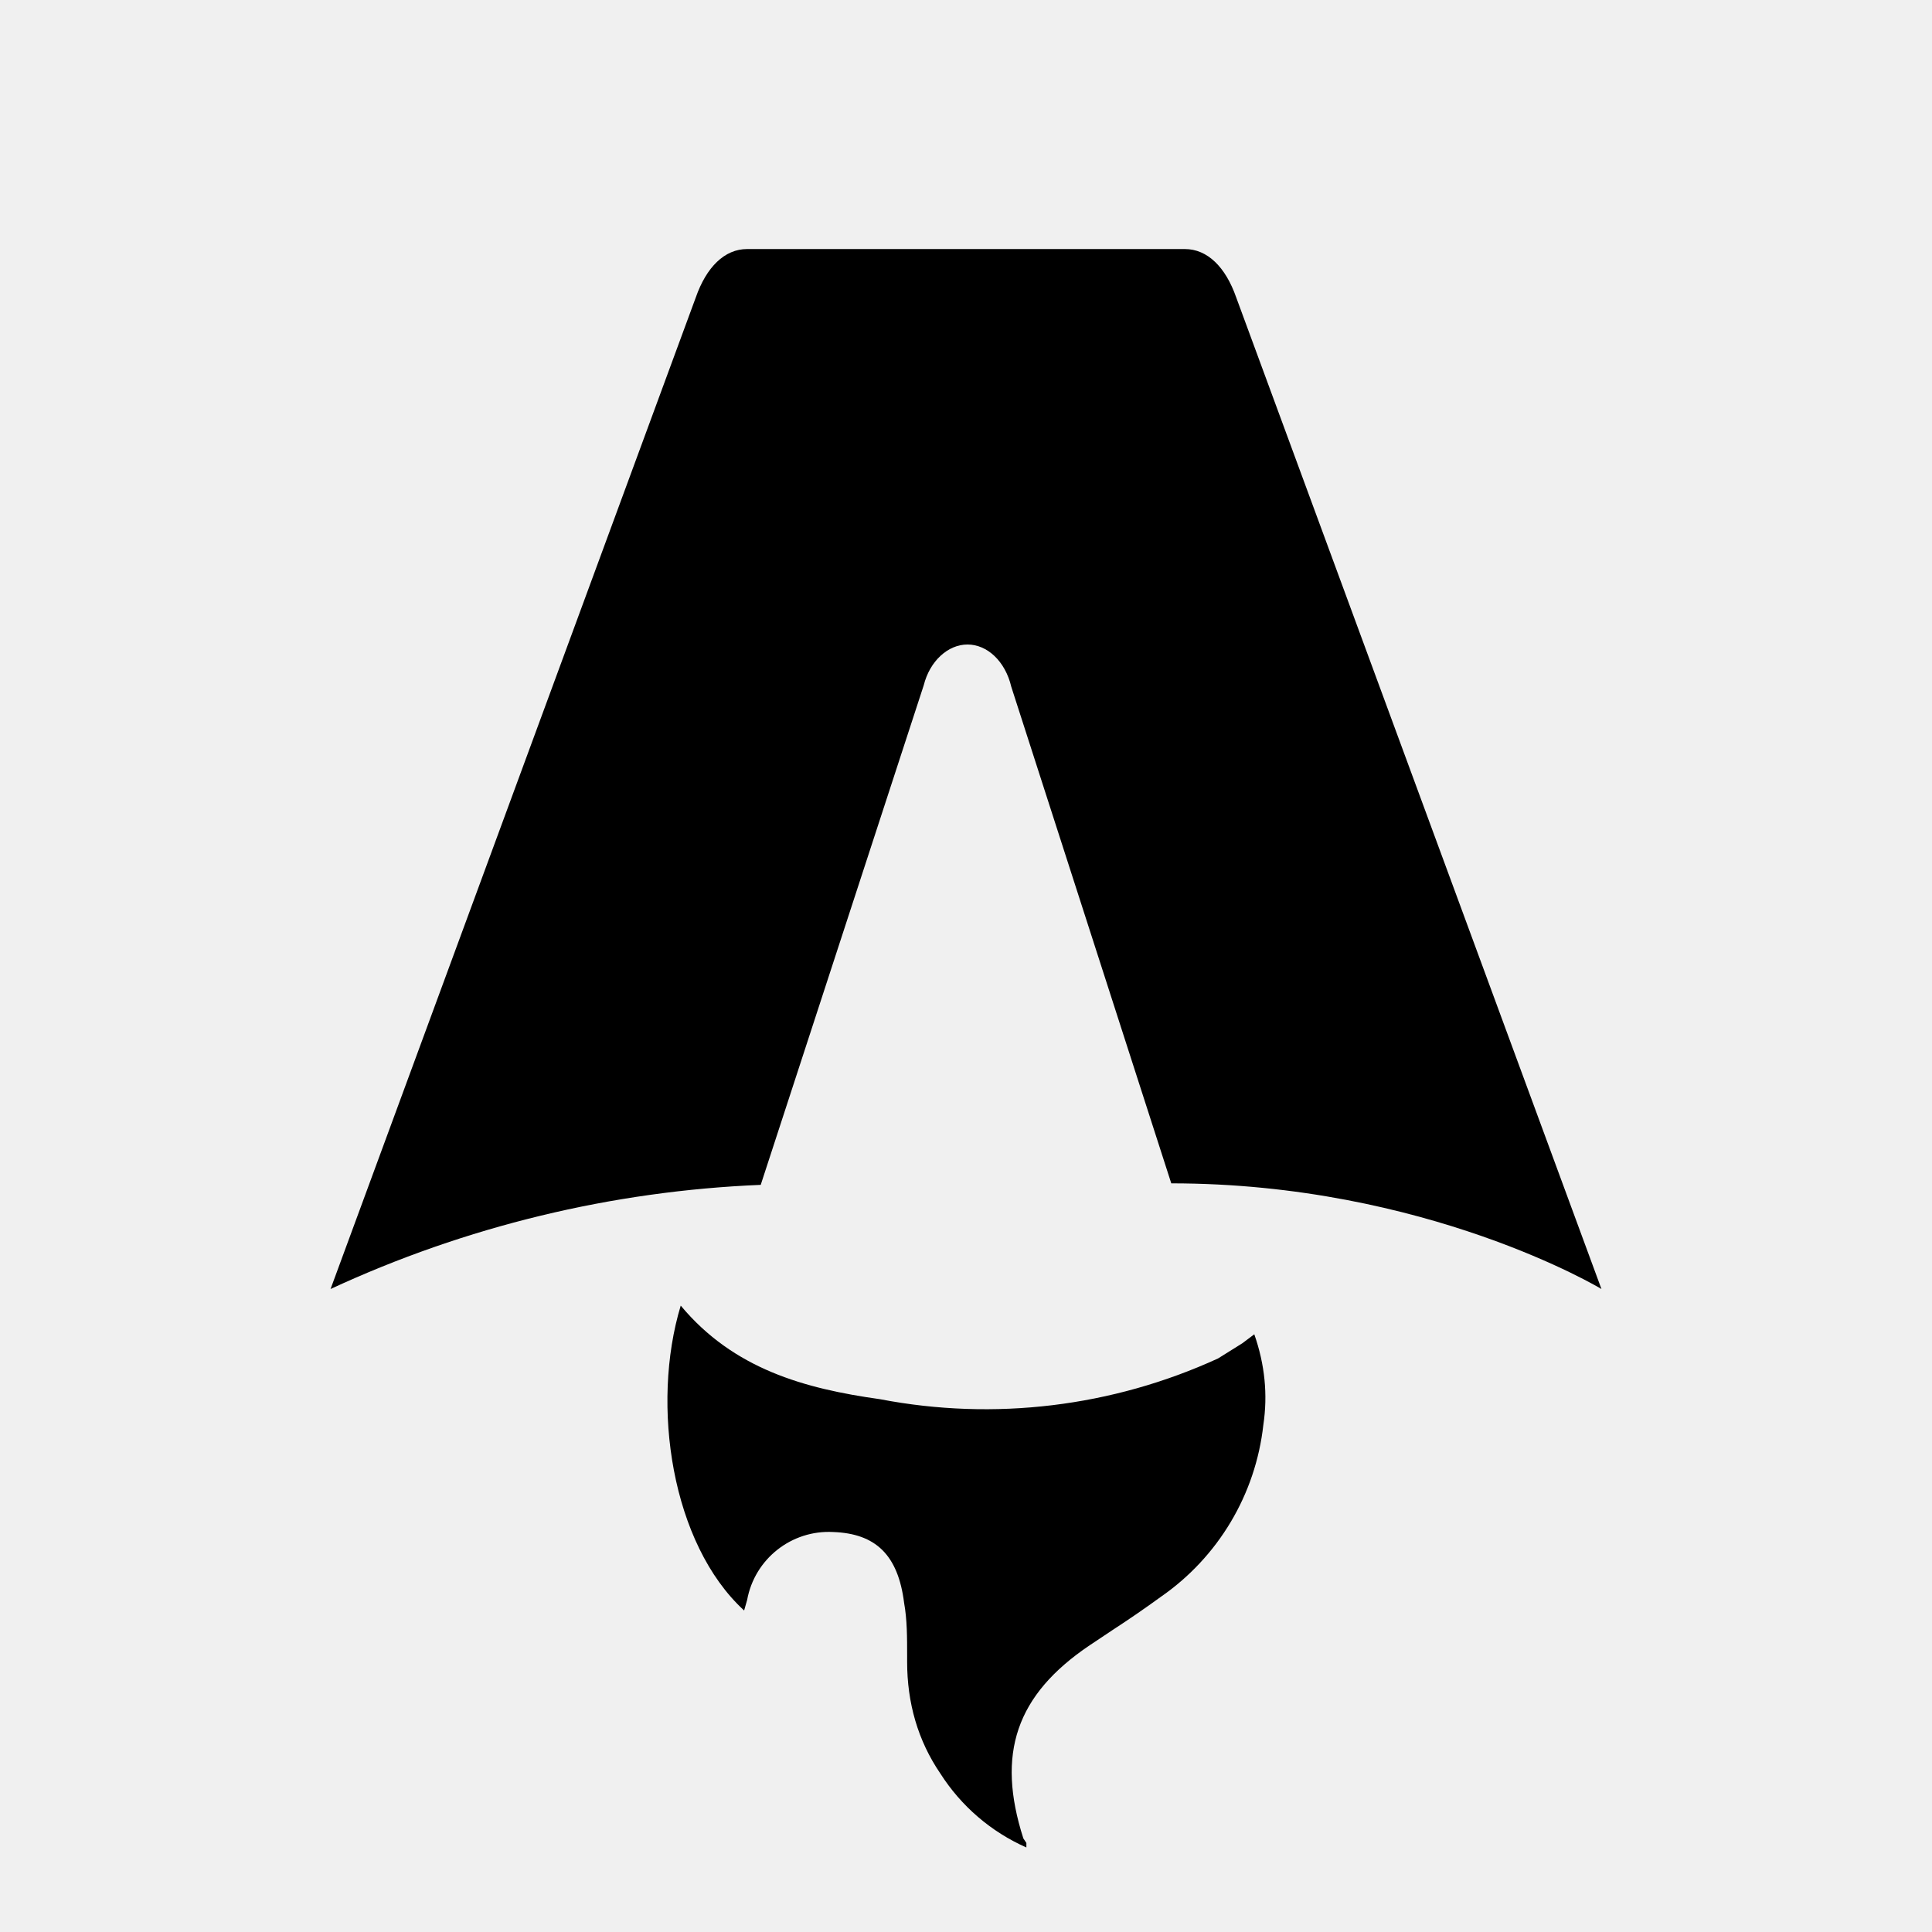
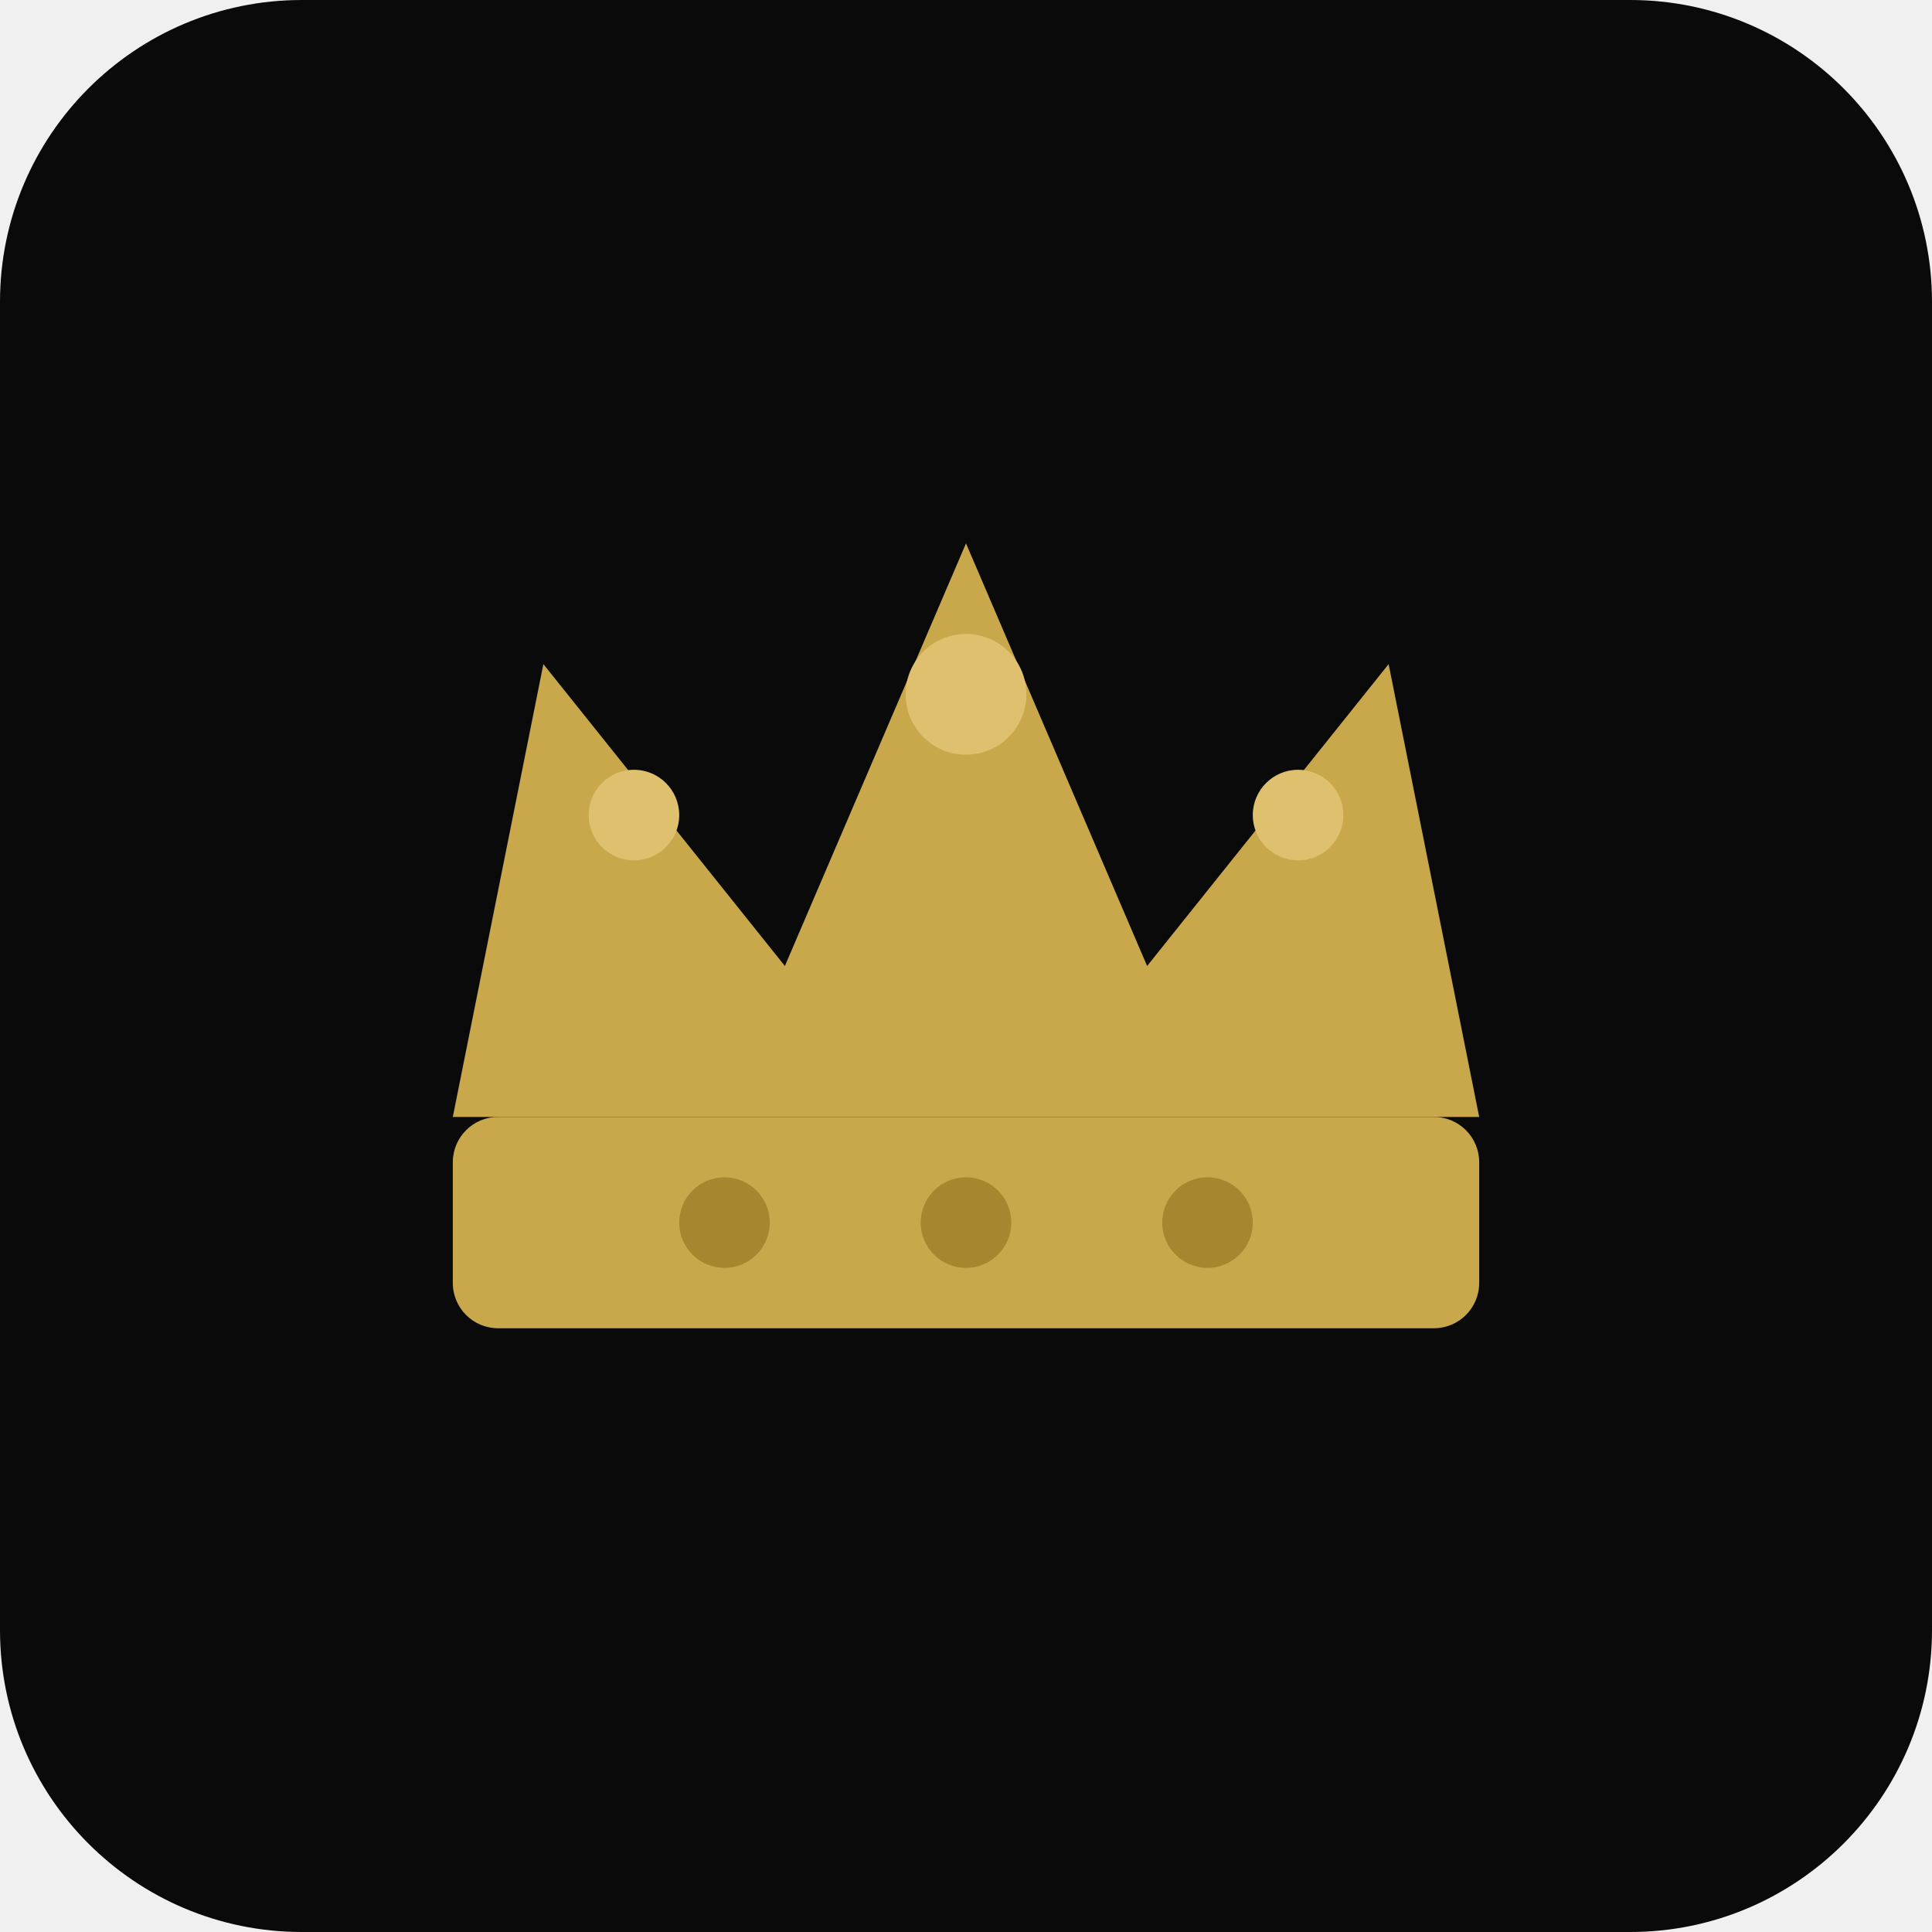
- <svg xmlns="http://www.w3.org/2000/svg" fill="none" viewBox="0 0 128 128">
-   <path d="M50.4 78.5a75.1 75.1 0 0 0-28.5 6.9l24.2-65.7c.7-2 1.9-3.2 3.4-3.2h29c1.5 0 2.7 1.2 3.4 3.2l24.2 65.7s-11.6-7-28.5-7L67 45.5c-.4-1.7-1.6-2.8-2.9-2.8-1.3 0-2.5 1.1-2.9 2.7L50.4 78.5Zm-1.1 28.2Zm-4.2-20.2c-2 6.6-.6 15.8 4.2 20.2a17.5 17.5 0 0 1 .2-.7 5.5 5.5 0 0 1 5.7-4.5c2.8.1 4.3 1.5 4.7 4.7.2 1.1.2 2.3.2 3.5v.4c0 2.7.7 5.2 2.2 7.4a13 13 0 0 0 5.7 4.9v-.3l-.2-.3c-1.8-5.6-.5-9.5 4.4-12.8l1.5-1a73 73 0 0 0 3.2-2.2 16 16 0 0 0 6.8-11.4c.3-2 .1-4-.6-6l-.8.6-1.6 1a37 37 0 0 1-22.4 2.7c-5-.7-9.7-2-13.2-6.2Z" />
-   <style>
-         path { fill: #000; }
-         @media (prefers-color-scheme: dark) {
-             path { fill: #FFF; }
-         }
-     </style>
+ <svg xmlns="http://www.w3.org/2000/svg" viewBox="0 0 128 128">
+   <rect width="128" height="128" rx="20" fill="#0a0a0a" />
+   <g transform="translate(64,64)">
+     <path d="M-34,10 L-28,-20 L-12,0 L0,-28 L12,0 L28,-20 L34,10 Z" fill="#c9a84c" />
+     <rect x="-34" y="10" width="68" height="14" rx="3" fill="#c9a84c" />
+     <circle cx="0" cy="-18" r="4" fill="#dfc06f" />
+     <circle cx="-22" cy="-10" r="3" fill="#dfc06f" />
+     <circle cx="22" cy="-10" r="3" fill="#dfc06f" />
+     <circle cx="-16" cy="17" r="3" fill="#a6862e" />
+     <circle cx="0" cy="17" r="3" fill="#a6862e" />
+     <circle cx="16" cy="17" r="3" fill="#a6862e" />
+   </g>
</svg>
